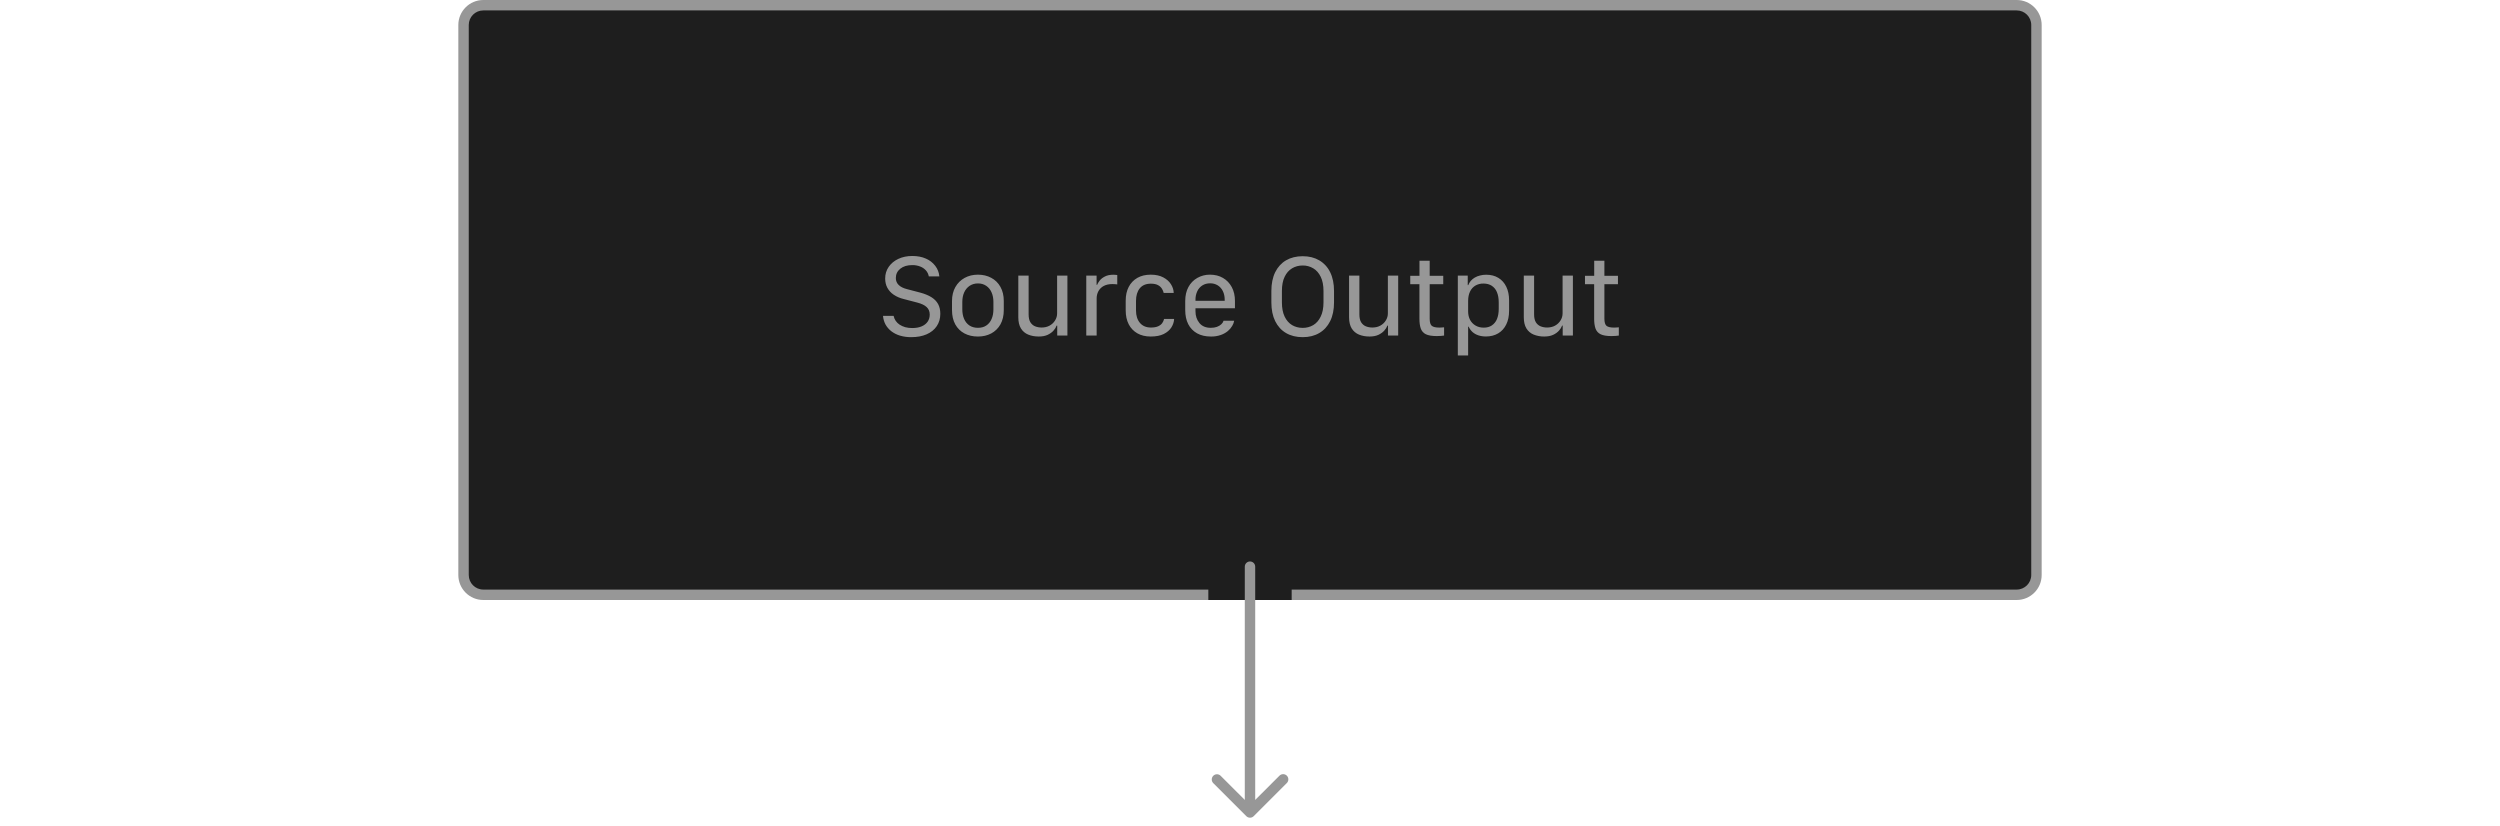
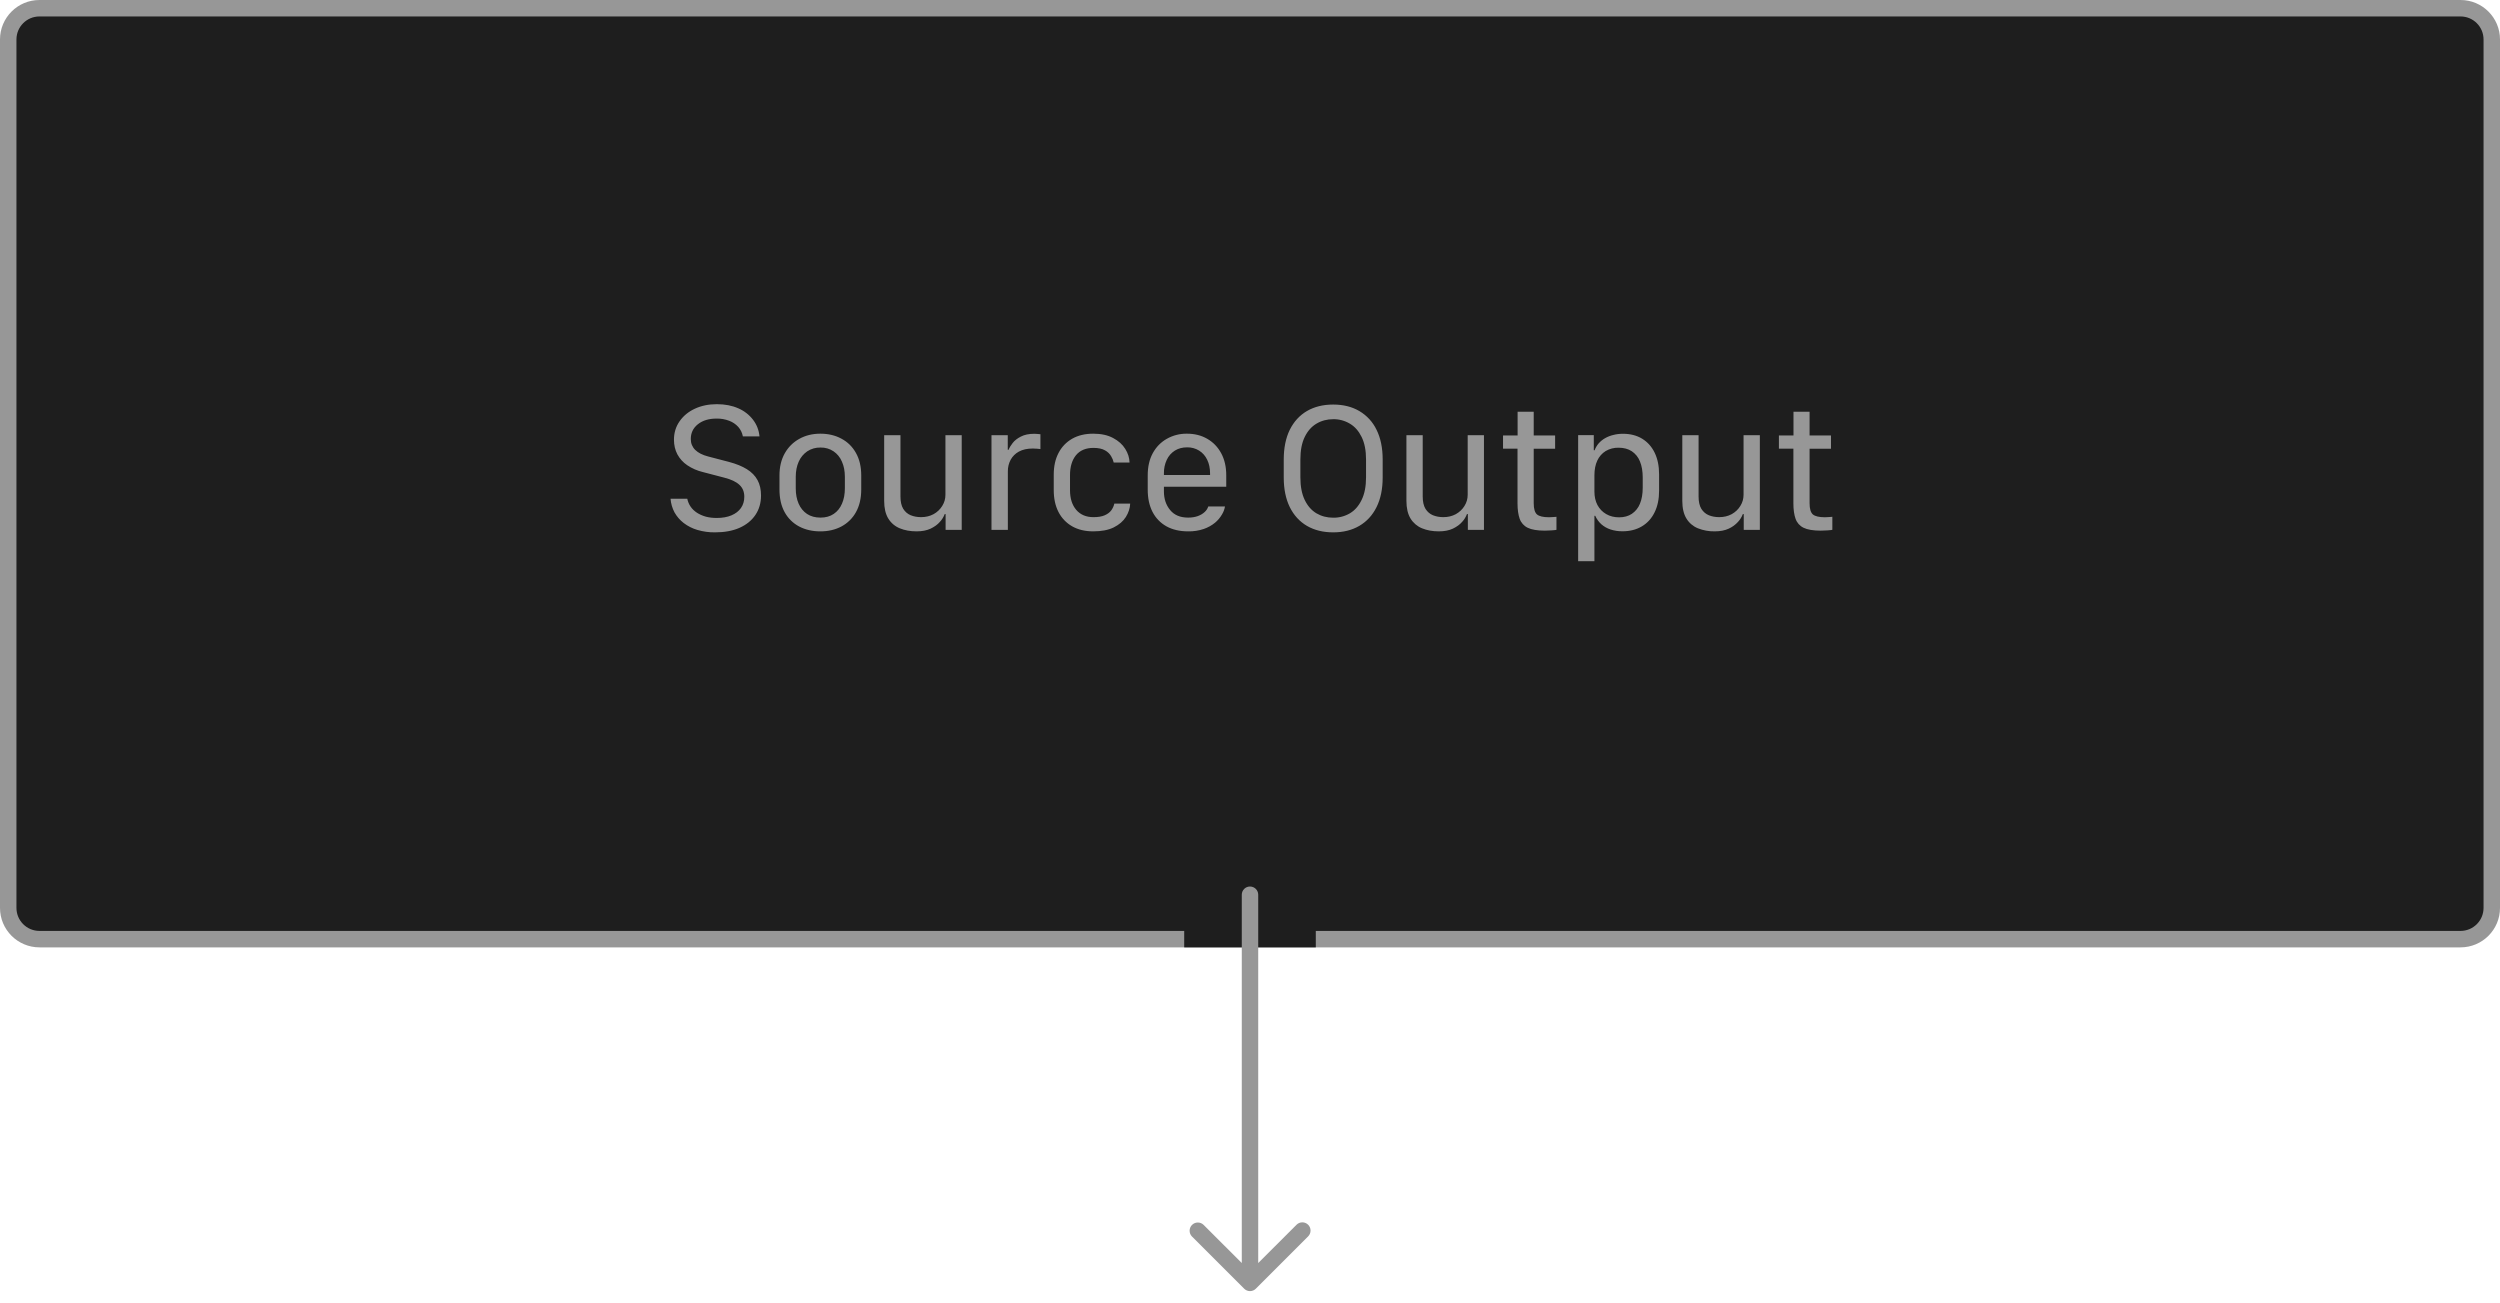
- <svg xmlns="http://www.w3.org/2000/svg" width="300" height="99" fill="none" viewBox="0 0 300 99">
+ <svg xmlns="http://www.w3.org/2000/svg" width="190" height="99" fill="none" viewBox="55 0 190 99">
  <g class="Action-SourceOutput">
    <g class="ActionBlock">
      <path fill="#1E1E1E" d="M242 .625H58A2.375 2.375 0 0 0 55.625 3v66A2.375 2.375 0 0 0 58 71.375h184A2.375 2.375 0 0 0 244.375 69V3A2.375 2.375 0 0 0 242 .625Z" class="Fill" />
      <path fill="#979797" d="M243.75 3A1.75 1.75 0 0 0 242 1.25H58A1.75 1.75 0 0 0 56.25 3v66c0 .966.783 1.75 1.75 1.75h184a1.75 1.75 0 0 0 1.75-1.75V3ZM245 69a3 3 0 0 1-3 3H58a3 3 0 0 1-3-3V3a3 3 0 0 1 3-3h184a3 3 0 0 1 3 3v66Z" class="Stroke" />
      <path fill="#979797" d="M191.305 33.097v-1.805h1.223v1.805h1.627v1.005h-1.627v4.142c0 .424.085.709.253.855.169.14.472.212.909.212.087 0 .189-.005.308-.014l.26-.02v.99c-.05.014-.176.028-.376.042-.201.013-.369.02-.506.02-.57 0-1.005-.073-1.306-.219a1.195 1.195 0 0 1-.608-.683c-.11-.31-.164-.702-.164-1.176v-4.15h-1.101v-1.004h1.108Zm-2.557-.021v7.192h-1.224V39.07h-.068a1.836 1.836 0 0 1-.369.595 2.14 2.14 0 0 1-.705.513c-.291.136-.647.205-1.066.205a3.31 3.31 0 0 1-1.278-.233 1.83 1.83 0 0 1-.868-.738c-.21-.342-.315-.79-.315-1.347v-4.99h1.237v4.655c0 .397.071.711.212.944.146.228.335.39.568.485.237.096.499.144.786.144.355 0 .672-.076.95-.226.278-.155.497-.362.656-.622.164-.26.246-.542.246-.848v-4.532h1.238Zm-10.446 7.301a2.84 2.84 0 0 1-.902-.137 2.02 2.02 0 0 1-.698-.396 1.94 1.94 0 0 1-.464-.643h-.062v3.452h-1.237V33.07h1.189v1.149h.062c.073-.192.175-.365.307-.52a1.97 1.97 0 0 1 .486-.396c.191-.11.401-.192.629-.246.227-.06.471-.09.731-.09.565 0 1.053.126 1.463.377.41.25.727.606.95 1.066.223.46.335 1.007.335 1.64v1.238c0 .638-.114 1.187-.342 1.648-.223.46-.544.815-.964 1.066-.419.25-.913.376-1.483.376Zm-.253-1.06c.383 0 .707-.089.971-.266a1.67 1.67 0 0 0 .615-.766c.141-.337.212-.745.212-1.223v-.766c0-.483-.071-.893-.212-1.23a1.653 1.653 0 0 0-.622-.773c-.273-.178-.606-.267-.998-.267a1.86 1.86 0 0 0-.984.253 1.67 1.67 0 0 0-.636.725c-.146.31-.219.681-.219 1.114v1.251c0 .383.078.723.233 1.019.159.291.38.52.663.683.282.164.608.246.977.246Zm-7.711-6.22v-1.805h1.224v1.805h1.627v1.005h-1.627v4.142c0 .424.084.709.252.855.169.14.472.212.91.212.086 0 .189-.005.307-.014l.26-.02v.99c-.05.014-.175.028-.376.042-.2.013-.369.02-.506.02-.569 0-1.005-.073-1.305-.219a1.197 1.197 0 0 1-.609-.683c-.109-.31-.164-.702-.164-1.176v-4.15h-1.101v-1.004h1.108Zm-2.557-.021v7.192h-1.224V39.07h-.068a1.802 1.802 0 0 1-.369.595c-.173.2-.408.371-.704.513-.292.136-.647.205-1.067.205-.478 0-.904-.078-1.278-.233a1.835 1.835 0 0 1-.868-.738c-.21-.342-.315-.79-.315-1.347v-4.99h1.238v4.655c0 .397.07.711.212.944.145.228.335.39.567.485.237.096.499.144.786.144.356 0 .672-.076.95-.226.278-.155.497-.362.657-.622.164-.26.246-.542.246-.848v-4.532h1.237Zm-8.962 1.846c0-.688-.112-1.258-.335-1.71-.219-.45-.515-.788-.889-1.01a2.392 2.392 0 0 0-1.271-.343c-.474 0-.9.114-1.279.342-.373.224-.67.56-.888 1.012-.219.451-.328 1.02-.328 1.709v1.36c0 .684.109 1.254.328 1.71.218.455.515.794.888 1.018.379.223.805.335 1.279.335a2.43 2.43 0 0 0 1.271-.335c.374-.224.67-.563.889-1.019.223-.456.335-1.025.335-1.709v-1.36Zm1.264 1.36c0 .88-.154 1.632-.464 2.256-.31.624-.748 1.1-1.313 1.429-.56.328-1.221.492-1.982.492-.766 0-1.431-.164-1.996-.492-.561-.328-.996-.805-1.306-1.429-.305-.624-.458-1.376-.458-2.256V34.93c0-.884.153-1.639.458-2.263.31-.624.745-1.1 1.306-1.429.565-.328 1.23-.492 1.996-.492.761 0 1.422.164 1.982.492a3.305 3.305 0 0 1 1.313 1.429c.31.624.464 1.379.464 2.263v1.353Zm-14.779 4.102c-.643 0-1.194-.128-1.655-.383a2.626 2.626 0 0 1-1.059-1.1c-.242-.475-.363-1.035-.363-1.682v-1.094c0-.652.128-1.212.383-1.682.26-.474.615-.838 1.067-1.093a3.01 3.01 0 0 1 1.531-.39c.583 0 1.098.13 1.545.39.451.26.804.626 1.059 1.1.256.474.383 1.032.383 1.675v.868h-4.737v.362c0 .556.157 1.026.472 1.409.314.383.77.574 1.367.574.278 0 .524-.039.738-.116.219-.082.394-.187.526-.315a.939.939 0 0 0 .267-.417h1.272a1.73 1.73 0 0 1-.233.615 2.344 2.344 0 0 1-.526.623 2.798 2.798 0 0 1-.848.471 3.469 3.469 0 0 1-1.189.185Zm-1.846-4.286h3.507v-.118c0-.396-.073-.742-.219-1.039a1.643 1.643 0 0 0-.615-.697 1.68 1.68 0 0 0-.916-.246c-.351 0-.659.082-.923.246a1.64 1.64 0 0 0-.615.697 2.324 2.324 0 0 0-.219 1.04v.116Zm-8.374 1.148V36.07c0-.629.12-1.175.362-1.64a2.62 2.62 0 0 1 1.039-1.087c.451-.255.984-.383 1.6-.383.601 0 1.105.11 1.51.328.406.214.714.49.923.827.21.333.319.68.328 1.04h-1.203a1.55 1.55 0 0 0-.191-.472 1.173 1.173 0 0 0-.465-.452c-.214-.127-.508-.191-.882-.191-.583 0-1.028.187-1.333.56-.301.374-.451.878-.451 1.511v1.149c0 .62.157 1.116.472 1.49.319.37.756.554 1.312.554.356 0 .64-.048.855-.144.218-.095.385-.22.499-.376.114-.16.191-.33.232-.512h1.203c-.014.35-.123.69-.328 1.018-.205.324-.513.588-.923.793-.405.2-.925.3-1.558.3-.616 0-1.149-.127-1.6-.382a2.624 2.624 0 0 1-1.039-1.087c-.242-.47-.362-1.025-.362-1.668Zm-4.731 3.022v-7.192h1.237v1.108h.062c.064-.16.168-.333.314-.52s.353-.349.622-.485c.269-.142.613-.212 1.032-.212.078 0 .153.004.226.014.078.004.153.01.226.02v1.128a1.472 1.472 0 0 0-.253-.027 3.755 3.755 0 0 0-.328-.014c-.42 0-.771.077-1.053.232a1.558 1.558 0 0 0-.629.622 1.82 1.82 0 0 0-.212.882v4.444h-1.244Zm-2.263-7.192v7.192h-1.224V39.07h-.068a1.802 1.802 0 0 1-.369.595c-.173.2-.408.371-.704.513-.292.136-.647.205-1.067.205-.478 0-.904-.078-1.278-.233a1.83 1.83 0 0 1-.868-.738c-.21-.342-.315-.79-.315-1.347v-4.99h1.238v4.655c0 .397.07.711.212.944.145.228.335.39.567.485.237.096.499.144.786.144.356 0 .672-.076.95-.226.278-.155.497-.362.657-.622.164-.26.246-.542.246-.848v-4.532h1.237Zm-10.74-.116c.597 0 1.128.125 1.593.376.47.246.839.608 1.108 1.087.268.474.403 1.044.403 1.709v1.066c0 .675-.135 1.251-.403 1.73a2.73 2.73 0 0 1-1.108 1.087c-.465.246-.996.369-1.593.369-.606 0-1.144-.123-1.613-.37a2.691 2.691 0 0 1-1.1-1.08c-.265-.478-.397-1.057-.397-1.736v-1.06c0-.651.134-1.214.403-1.688s.638-.84 1.108-1.1c.469-.26 1.002-.39 1.599-.39Zm.007 1.053a1.75 1.75 0 0 0-1.005.287 1.852 1.852 0 0 0-.649.786c-.15.333-.226.718-.226 1.155v.868c0 .447.073.837.219 1.17.146.332.358.592.636.779.282.187.624.28 1.025.28.397 0 .732-.093 1.005-.28.278-.187.488-.447.629-.78.146-.332.219-.722.219-1.169v-.868c0-.442-.075-.83-.226-1.162a1.77 1.77 0 0 0-.636-.78 1.703 1.703 0 0 0-.991-.286Zm-11.396 3.889h1.272a1.6 1.6 0 0 0 .253.602c.123.178.28.33.472.458.195.127.419.228.669.3.256.07.536.103.841.103.438 0 .811-.066 1.121-.198.315-.132.556-.319.725-.56.169-.242.253-.527.253-.855 0-.374-.123-.675-.369-.902-.246-.233-.629-.415-1.149-.547l-1.62-.424a3.644 3.644 0 0 1-1.196-.52 2.359 2.359 0 0 1-.752-.827c-.173-.328-.26-.7-.26-1.114 0-.524.141-.989.424-1.395.283-.41.668-.729 1.155-.957.492-.232 1.053-.348 1.682-.348.615 0 1.157.105 1.627.314a2.8 2.8 0 0 1 1.121.868c.283.37.447.791.492 1.265h-1.264a1.496 1.496 0 0 0-.349-.718 1.755 1.755 0 0 0-.684-.465 2.527 2.527 0 0 0-.964-.17c-.587 0-1.061.143-1.421.43-.36.287-.54.661-.54 1.121 0 .328.111.604.334.827.228.224.554.39.978.5l1.593.416c.547.146 1 .33 1.36.554.36.224.629.5.807.827.178.328.266.718.266 1.17 0 .564-.143 1.059-.43 1.483-.283.419-.686.745-1.21.977-.52.228-1.14.342-1.86.342a4.55 4.55 0 0 1-1.339-.185 3.185 3.185 0 0 1-1.04-.526 2.676 2.676 0 0 1-.697-.807 2.656 2.656 0 0 1-.301-1.039Z" class="Title" />
      <g class="Arrow">
        <path fill="#1E1E1E" d="M155 65h-10v7h10v-7Z" class="Fill" />
        <path fill="#979797" d="M149.375 68a.625.625 0 0 1 1.25 0v27.991l2.911-2.91a.624.624 0 1 1 .883.884l-3.977 3.977a.625.625 0 0 1-.883 0l-3.978-3.977a.625.625 0 0 1 .883-.884l2.911 2.91V68Z" class="Stroke" />
      </g>
    </g>
  </g>
</svg>
